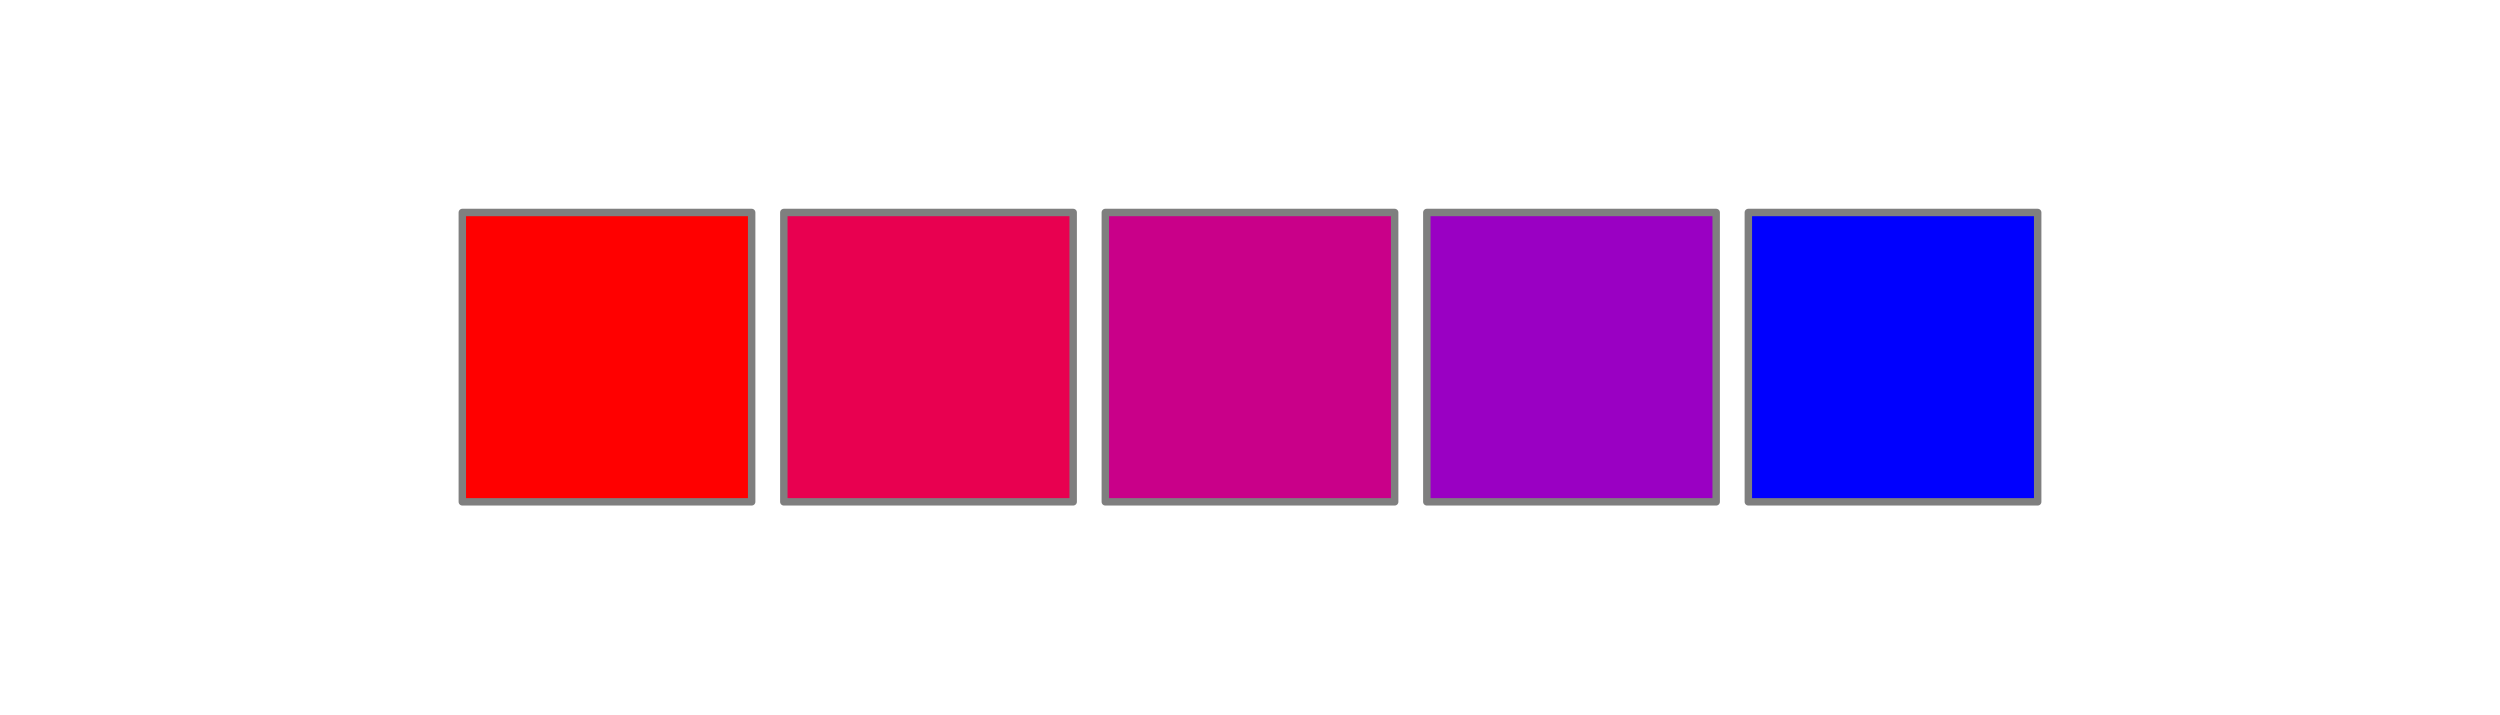
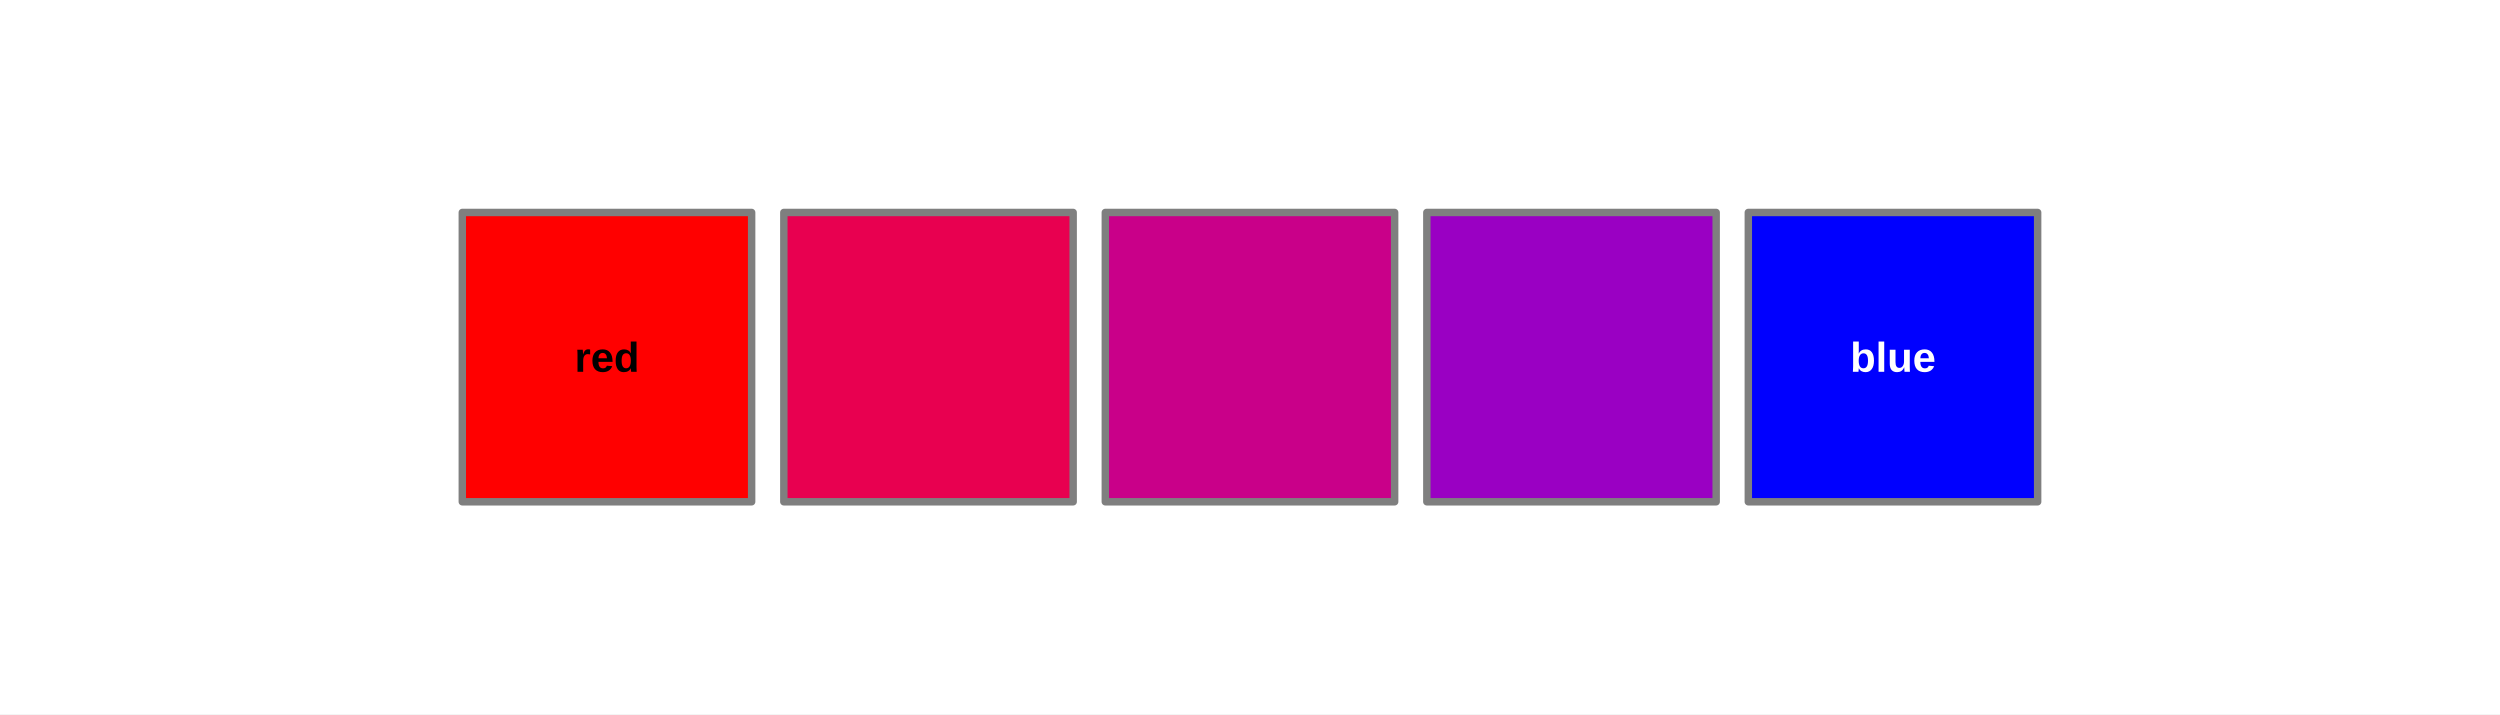
- <svg xmlns="http://www.w3.org/2000/svg" width="504" height="144" viewBox="0 0 504 144">
-   <rect x="-50.4" y="-14.4" width="604.8" height="172.8" fill="rgb(100%, 100%, 100%)" fill-opacity="1" />
-   <path fill-rule="nonzero" fill="rgb(100%, 0%, 0%)" fill-opacity="1" stroke-width="1.5" stroke-linecap="round" stroke-linejoin="round" stroke="rgb(49.804%, 49.804%, 49.804%)" stroke-opacity="1" stroke-miterlimit="10" d="M 93.203 101.168 L 151.535 101.168 L 151.535 42.836 L 93.203 42.836 Z M 93.203 101.168 " />
-   <path fill-rule="nonzero" fill="rgb(90.98%, 0%, 31.373%)" fill-opacity="1" stroke-width="1.5" stroke-linecap="round" stroke-linejoin="round" stroke="rgb(49.804%, 49.804%, 49.804%)" stroke-opacity="1" stroke-miterlimit="10" d="M 158.02 101.168 L 216.352 101.168 L 216.352 42.836 L 158.02 42.836 Z M 158.02 101.168 " />
-   <path fill-rule="nonzero" fill="rgb(78.824%, 0%, 53.725%)" fill-opacity="1" stroke-width="1.5" stroke-linecap="round" stroke-linejoin="round" stroke="rgb(49.804%, 49.804%, 49.804%)" stroke-opacity="1" stroke-miterlimit="10" d="M 222.832 101.168 L 281.164 101.168 L 281.164 42.836 L 222.832 42.836 Z M 222.832 101.168 " />
-   <path fill-rule="nonzero" fill="rgb(60.392%, 0%, 76.471%)" fill-opacity="1" stroke-width="1.5" stroke-linecap="round" stroke-linejoin="round" stroke="rgb(49.804%, 49.804%, 49.804%)" stroke-opacity="1" stroke-miterlimit="10" d="M 287.648 101.168 L 345.98 101.168 L 345.98 42.836 L 287.648 42.836 Z M 287.648 101.168 " />
-   <path fill-rule="nonzero" fill="rgb(0%, 0%, 100%)" fill-opacity="1" stroke-width="1.5" stroke-linecap="round" stroke-linejoin="round" stroke="rgb(49.804%, 49.804%, 49.804%)" stroke-opacity="1" stroke-miterlimit="10" d="M 352.465 101.168 L 410.797 101.168 L 410.797 42.836 L 352.465 42.836 Z M 352.465 101.168 " />
+ <svg xmlns="http://www.w3.org/2000/svg" width="504.00pt" height="144.00pt" viewBox="0 0 504.00 144.00">
+   <g class="svglite">
+     <defs>
+       <style type="text/css">
+     .svglite line, .svglite polyline, .svglite polygon, .svglite path, .svglite rect, .svglite circle {
+       fill: none;
+       stroke: #000000;
+       stroke-linecap: round;
+       stroke-linejoin: round;
+       stroke-miterlimit: 10.00;
+     }
+     .svglite text {
+       white-space: pre;
+     }
+     .svglite g.glyphgroup path {
+       fill: inherit;
+       stroke: none;
+     }
+   </style>
+     </defs>
+     <rect width="100%" height="100%" style="stroke: none; fill: #FFFFFF;" />
+     <defs>
+       <clipPath id="cpMC4wMHw1MDQuMDB8MC4wMHwxNDQuMDA=">
+         <rect x="0.00" y="0.00" width="504.00" height="144.00" />
+       </clipPath>
+     </defs>
+     <g clip-path="url(#cpMC4wMHw1MDQuMDB8MC4wMHwxNDQuMDA=)">
+       <rect x="93.20" y="42.83" width="58.33" height="58.33" style="stroke-width: 1.50; stroke: #7F7F7F; fill: #FF0000;" />
+       <rect x="158.02" y="42.83" width="58.33" height="58.33" style="stroke-width: 1.50; stroke: #7F7F7F; fill: #E80050;" />
+       <rect x="222.83" y="42.83" width="58.33" height="58.33" style="stroke-width: 1.50; stroke: #7F7F7F; fill: #C90089;" />
+       <rect x="287.65" y="42.83" width="58.33" height="58.33" style="stroke-width: 1.50; stroke: #7F7F7F; fill: #9A00C3;" />
+       <rect x="352.46" y="42.83" width="58.33" height="58.33" style="stroke-width: 1.50; stroke: #7F7F7F; fill: #0000FF;" />
+       <text x="122.37" y="74.95" text-anchor="middle" style="font-size: 8.40px; font-weight: bold; font-family: &quot;Arial&quot;;" textLength="13.06px" lengthAdjust="spacingAndGlyphs">red</text>
+       <text x="381.63" y="74.95" text-anchor="middle" style="font-size: 8.40px; font-weight: bold;fill: #FFFFFF; font-family: &quot;Arial&quot;;" textLength="17.25px" lengthAdjust="spacingAndGlyphs">blue</text>
+     </g>
+   </g>
</svg>
